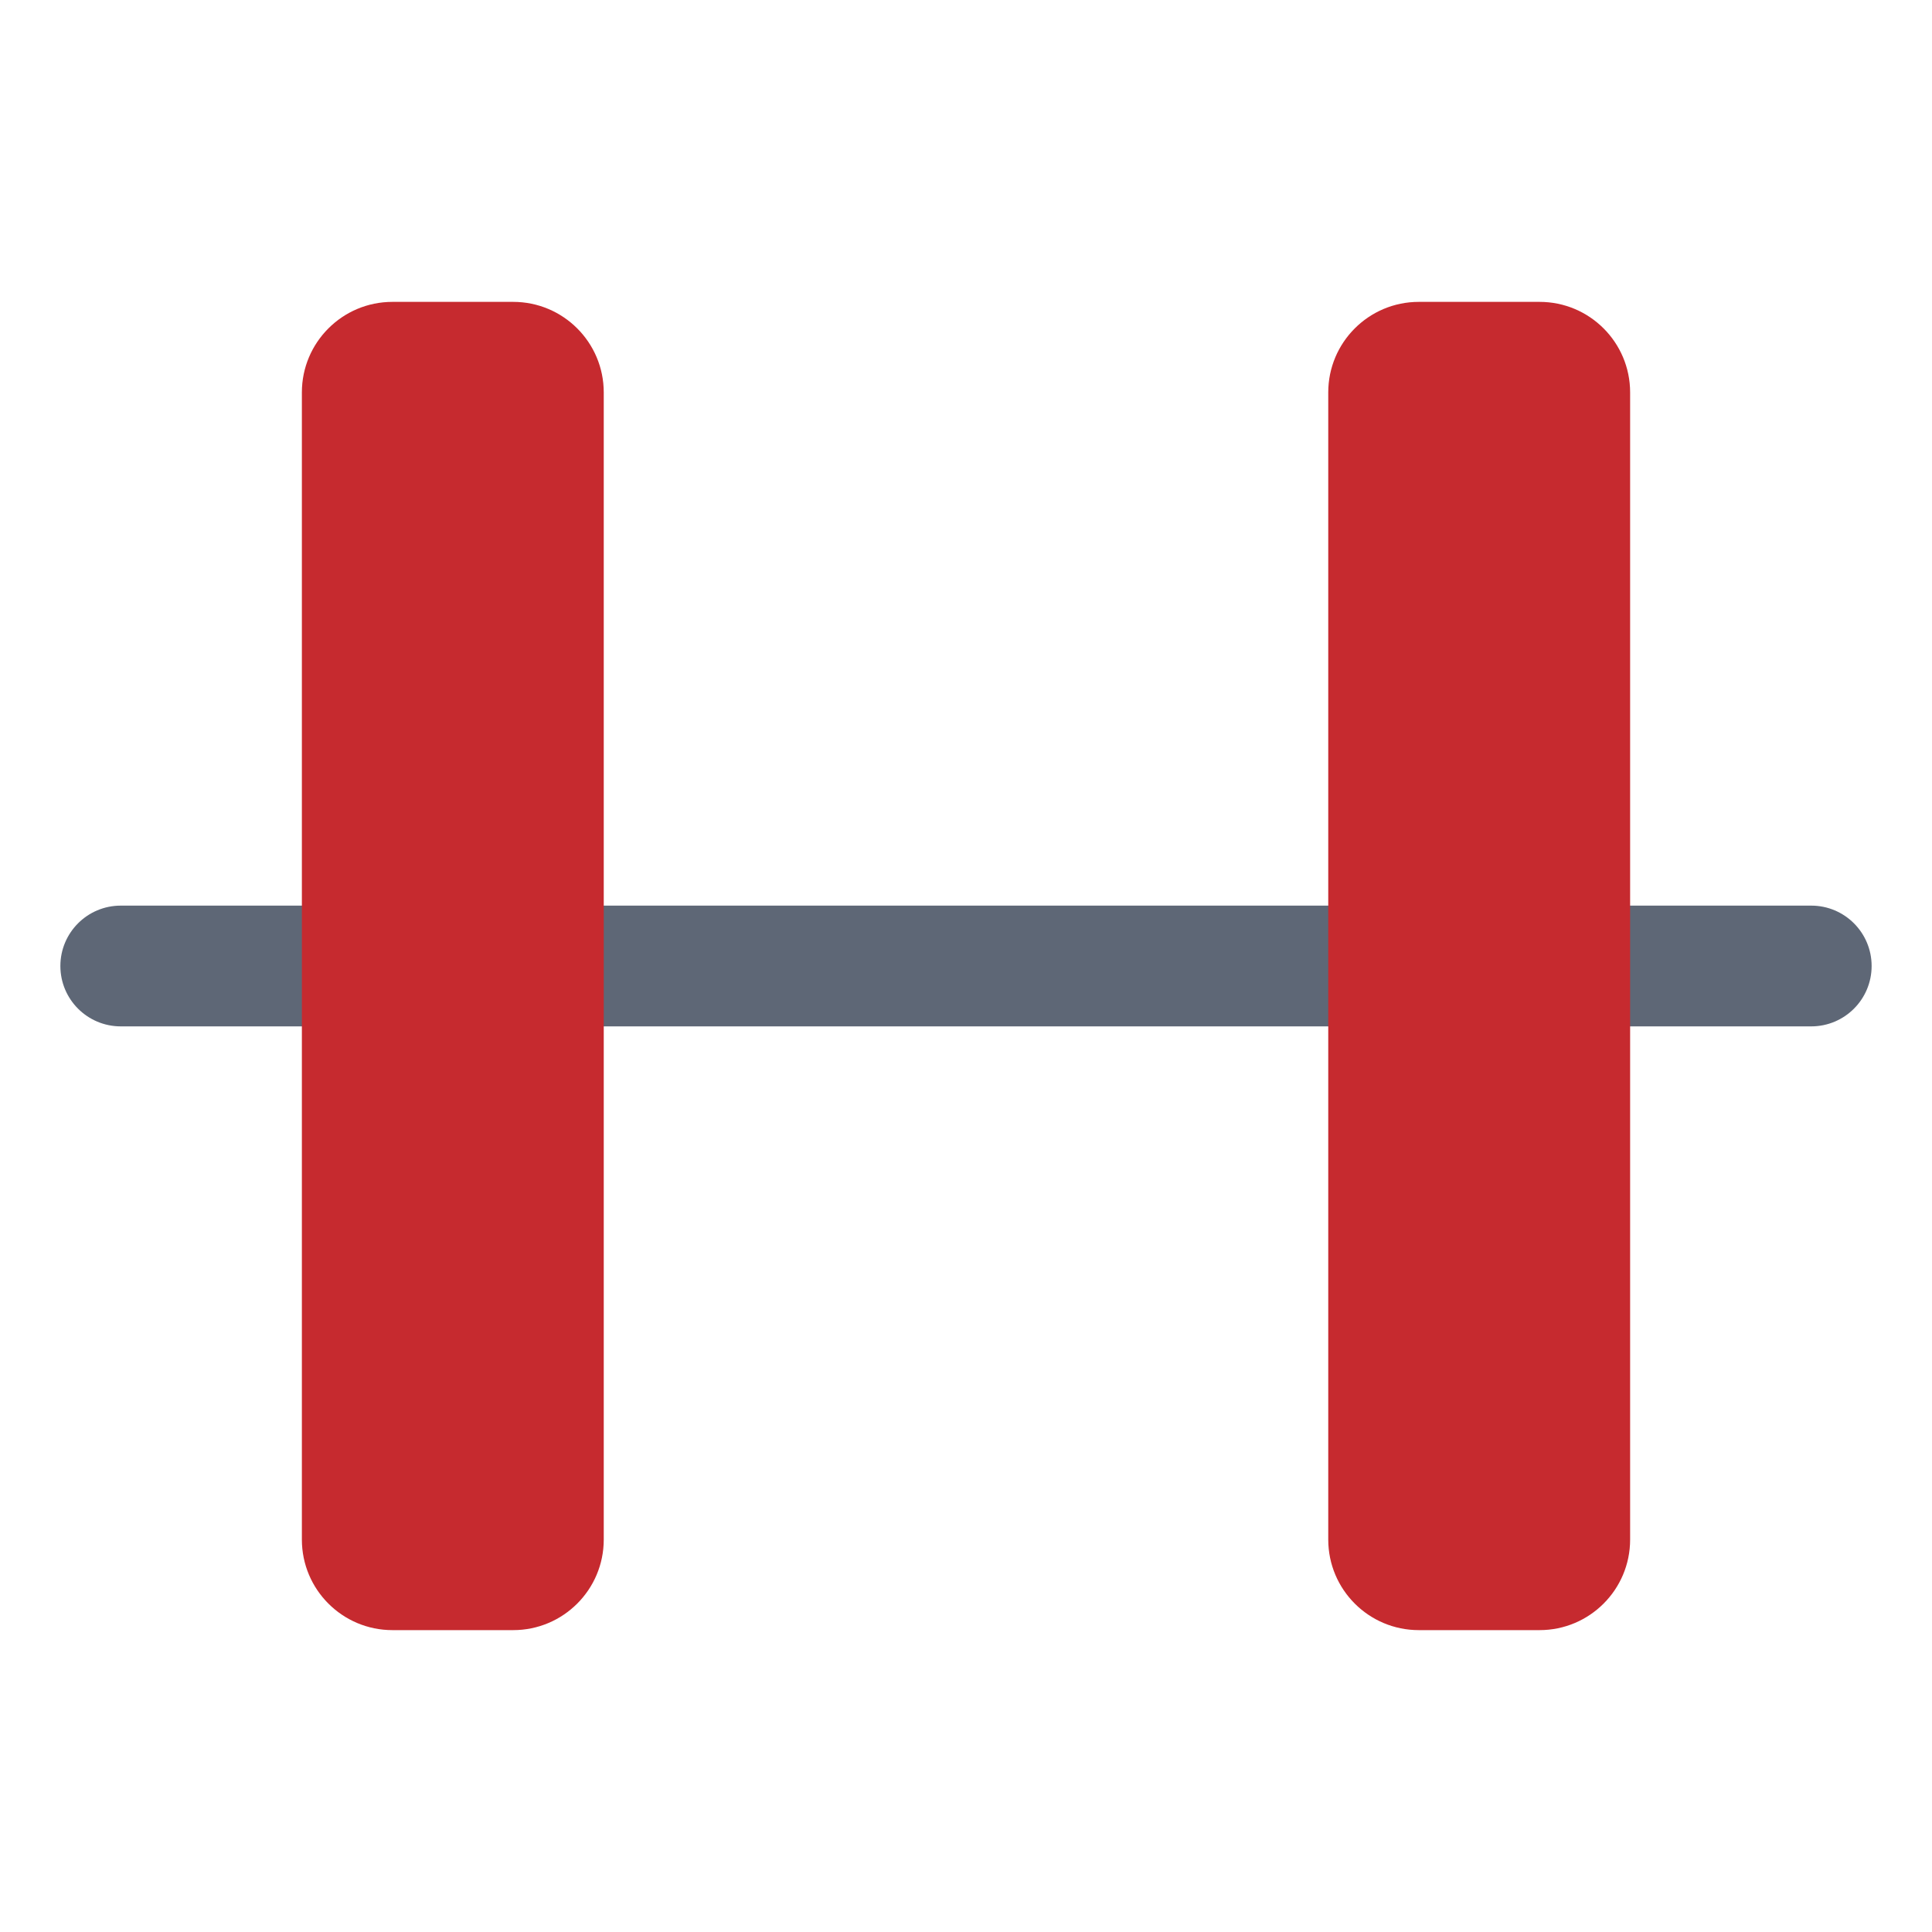
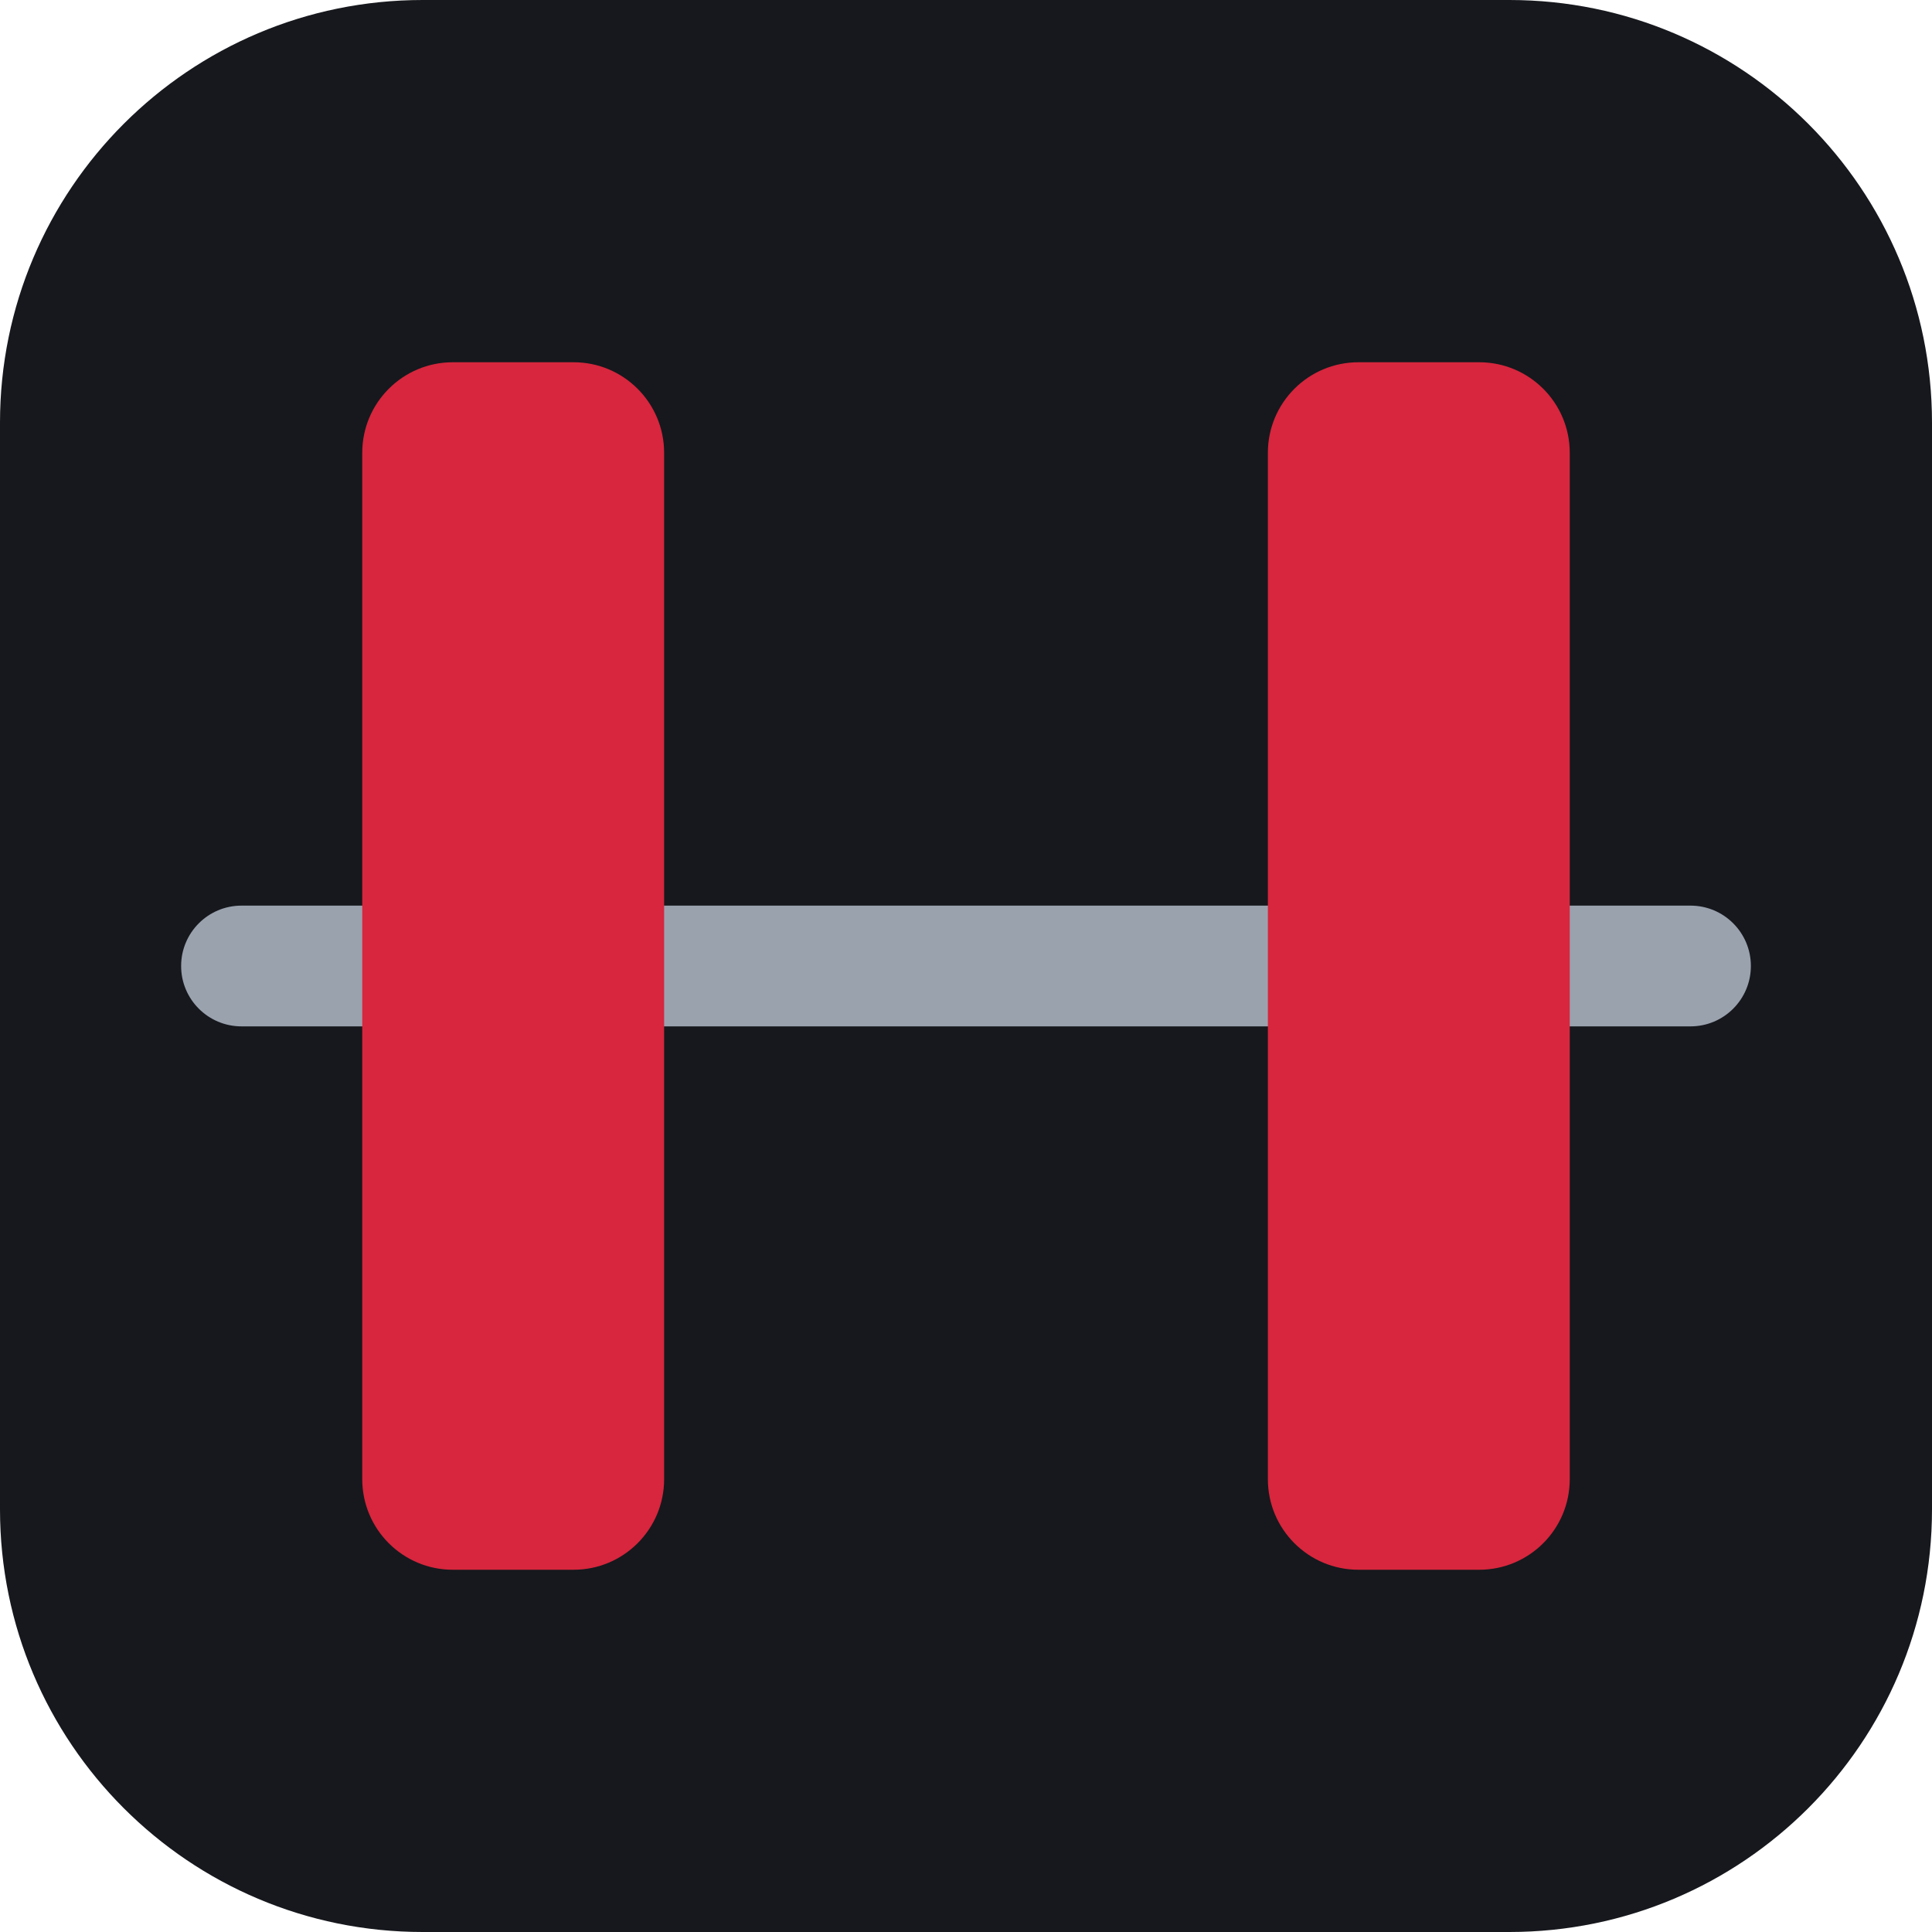
<svg xmlns="http://www.w3.org/2000/svg" viewBox="0 0 32 32">
-   <rect x="1" y="15" width="30" height="2" rx="1" fill="#5E6776" />
-   <rect x="5" y="5" width="5" height="22" rx="1.5" fill="#C62A2F" />
-   <rect x="22" y="5" width="5" height="22" rx="1.5" fill="#C62A2F" />
+   <rect width="32" height="32" rx="7" fill="#16181d" />
+   <rect x="3" y="15" width="26" height="2" rx="1" fill="#9aa2ae" />
+   <rect x="6" y="6" width="5" height="20" rx="1.5" fill="#d7263d" />
+   <rect x="21" y="6" width="5" height="20" rx="1.5" fill="#d7263d" />
</svg>
